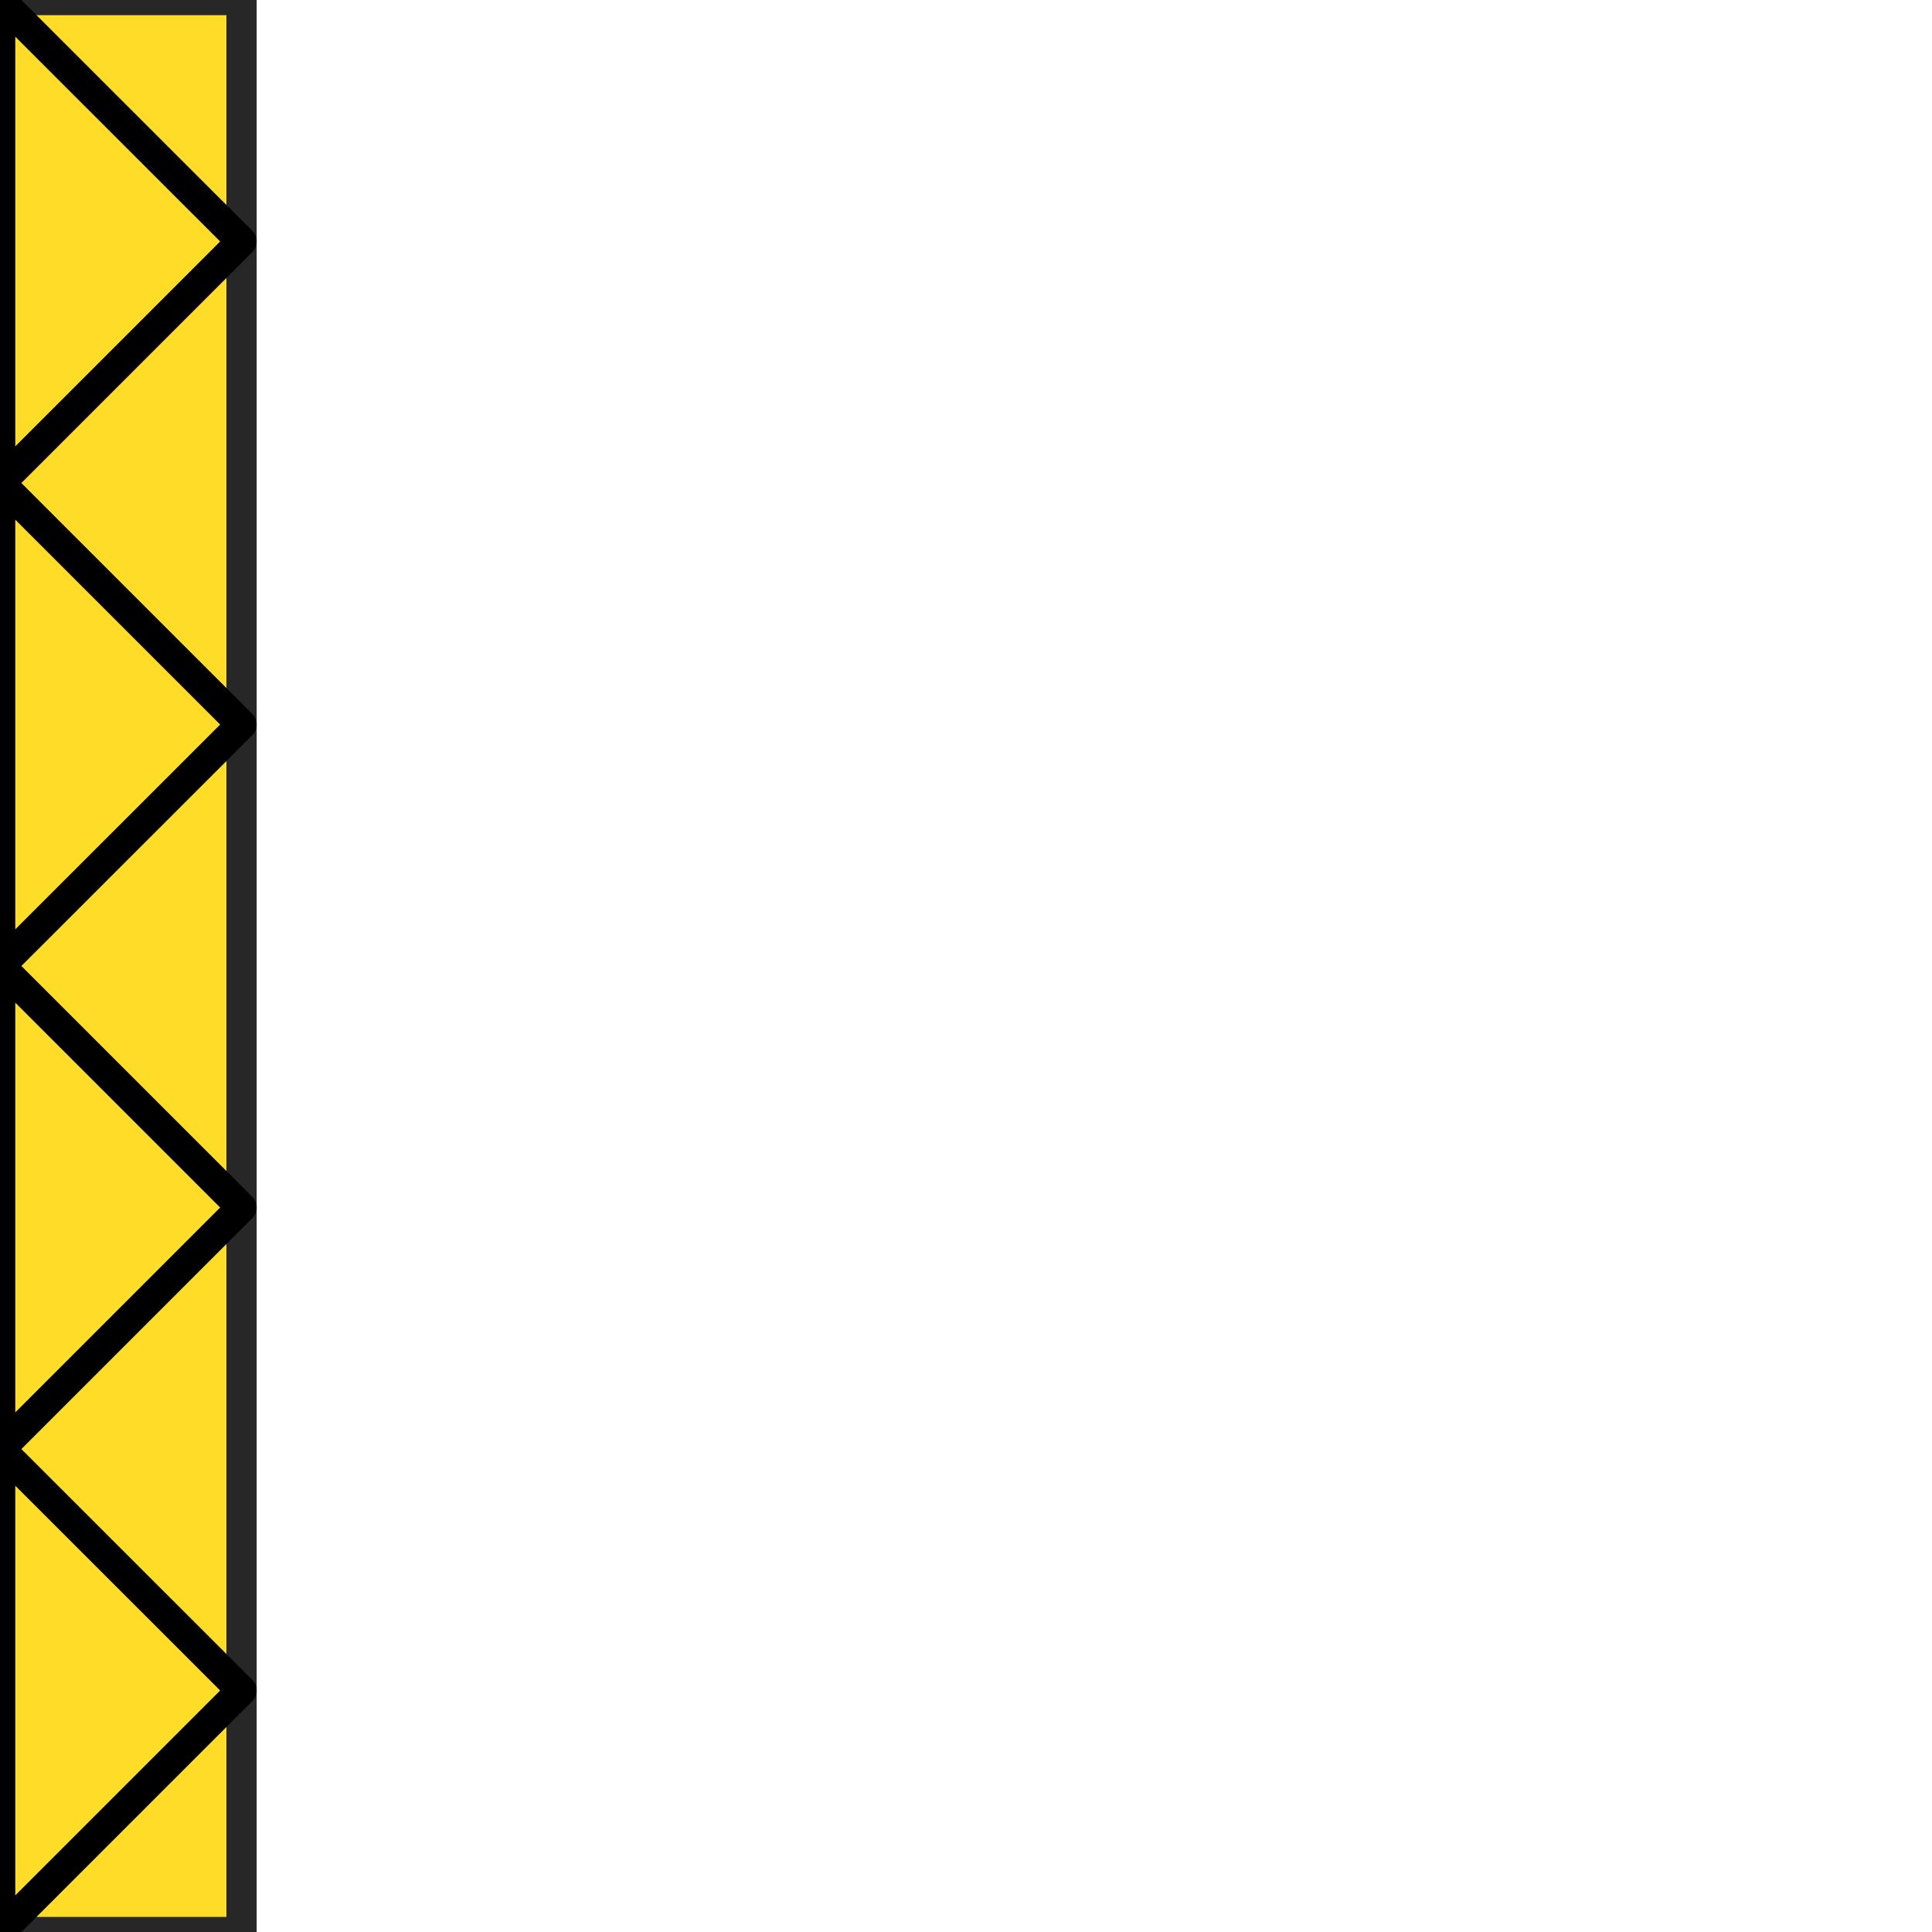
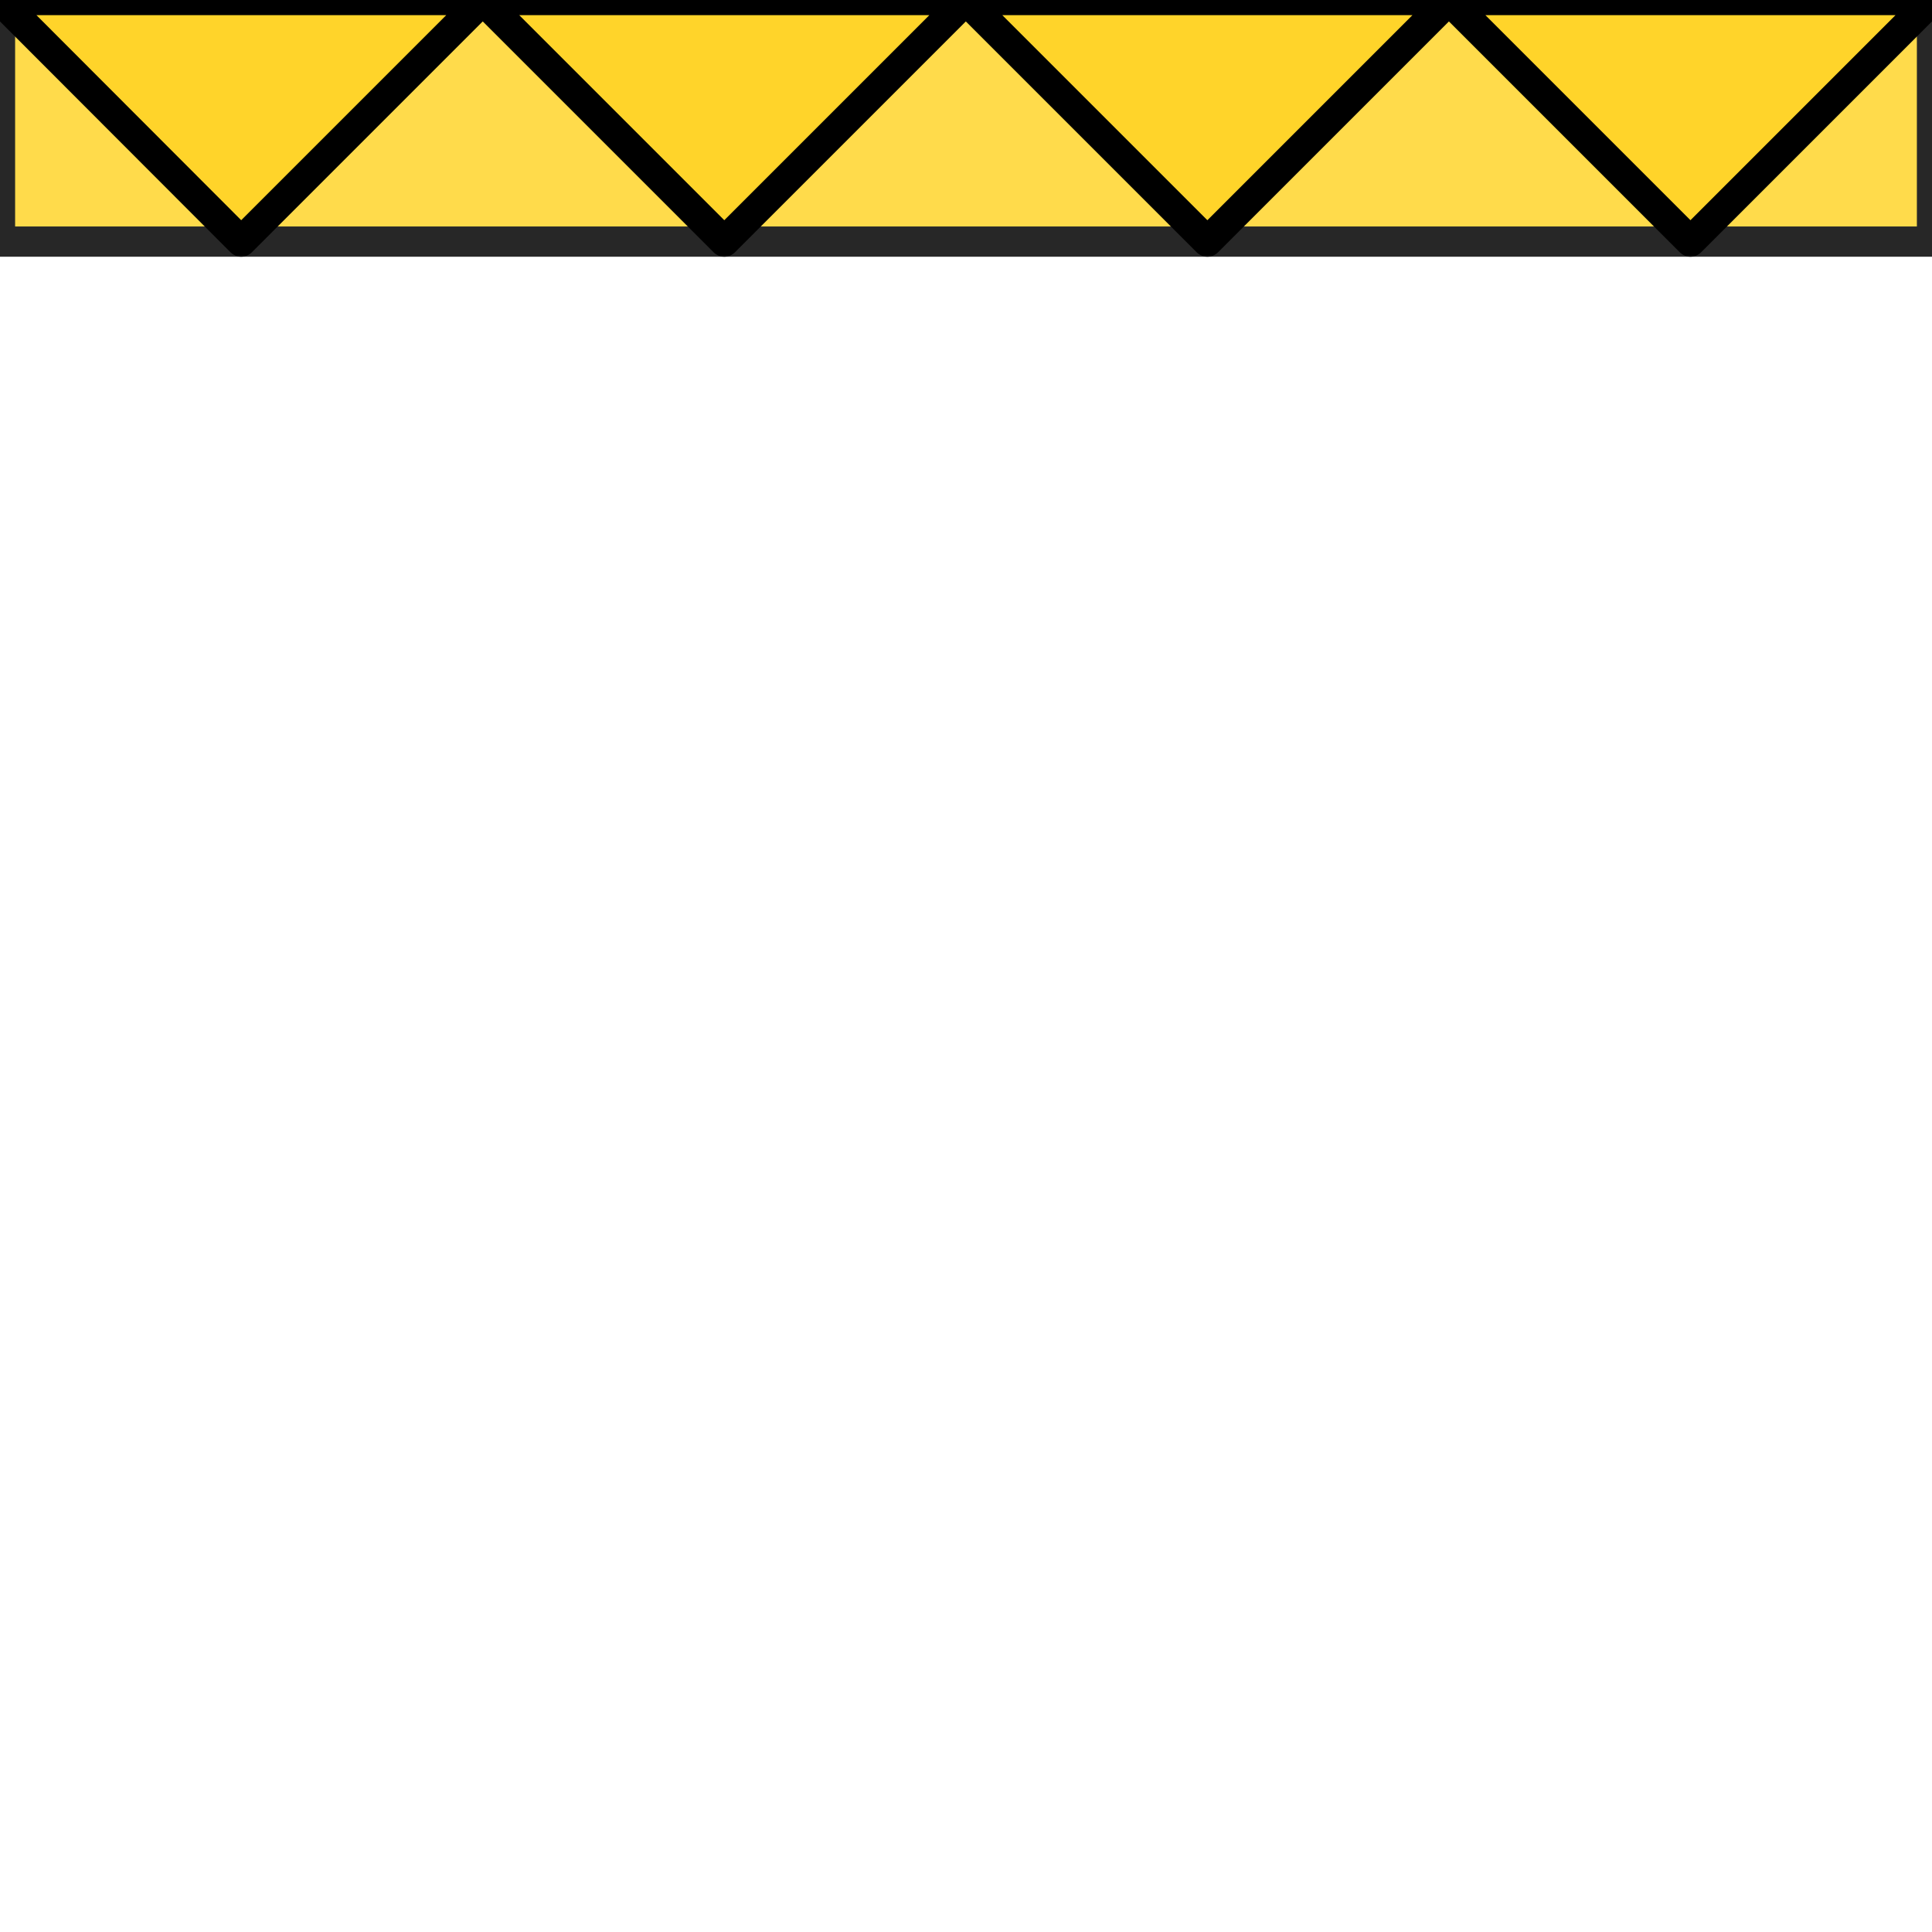
<svg xmlns="http://www.w3.org/2000/svg" xmlns:ns1="http://www.openswatchbook.org/uri/2009/osb" width="64" height="64" viewBox="0 0 16.933 16.933" version="1.1" id="svg8">
  <defs id="defs2">
    <linearGradient id="linearGradient5983" ns1:paint="solid">
      <stop style="stop-color:#ffd600;stop-opacity:1;" offset="0" id="stop5981" />
    </linearGradient>
  </defs>
  <g id="layer1" transform="translate(0,-280.0666)">
-     <rect style="opacity:0.844;fill:#ffd600;fill-opacity:1;stroke:#000000;stroke-width:0.265;stroke-opacity:1" id="rect3725" width="2.117" height="16.933" x="0" y="280.067" ry="0" />
-     <path style="fill:none;stroke:#000000;stroke-width:0.265px;stroke-linecap:butt;stroke-linejoin:round;stroke-opacity:1" d="M 0,280.067 2.117,282.183 0,284.3 2.117,286.417 0,288.533 2.117,290.65 0,292.767 2.117,294.883 0,297 Z" id="path6095" />
+     <rect style="opacity:0.844;fill:#ffd42a;fill-opacity:1;stroke:#000000;stroke-width:0.265;stroke-opacity:1" id="rect3725" width="2.117" height="16.933" x="280.067" y="-16.933" ry="0" transform="rotate(90)" />
+     <path style="fill:#ffd42a;stroke:#000000;stroke-width:0.265px;stroke-linecap:butt;stroke-linejoin:round;stroke-opacity:1" d="m 16.933,280.067 -2.117,2.117 -2.117,-2.117 -2.117,2.117 -2.117,-2.117 -2.117,2.117 -2.117,-2.117 -2.117,2.117 L 6.75e-6,280.067 Z" id="path6095" />
  </g>
</svg>
